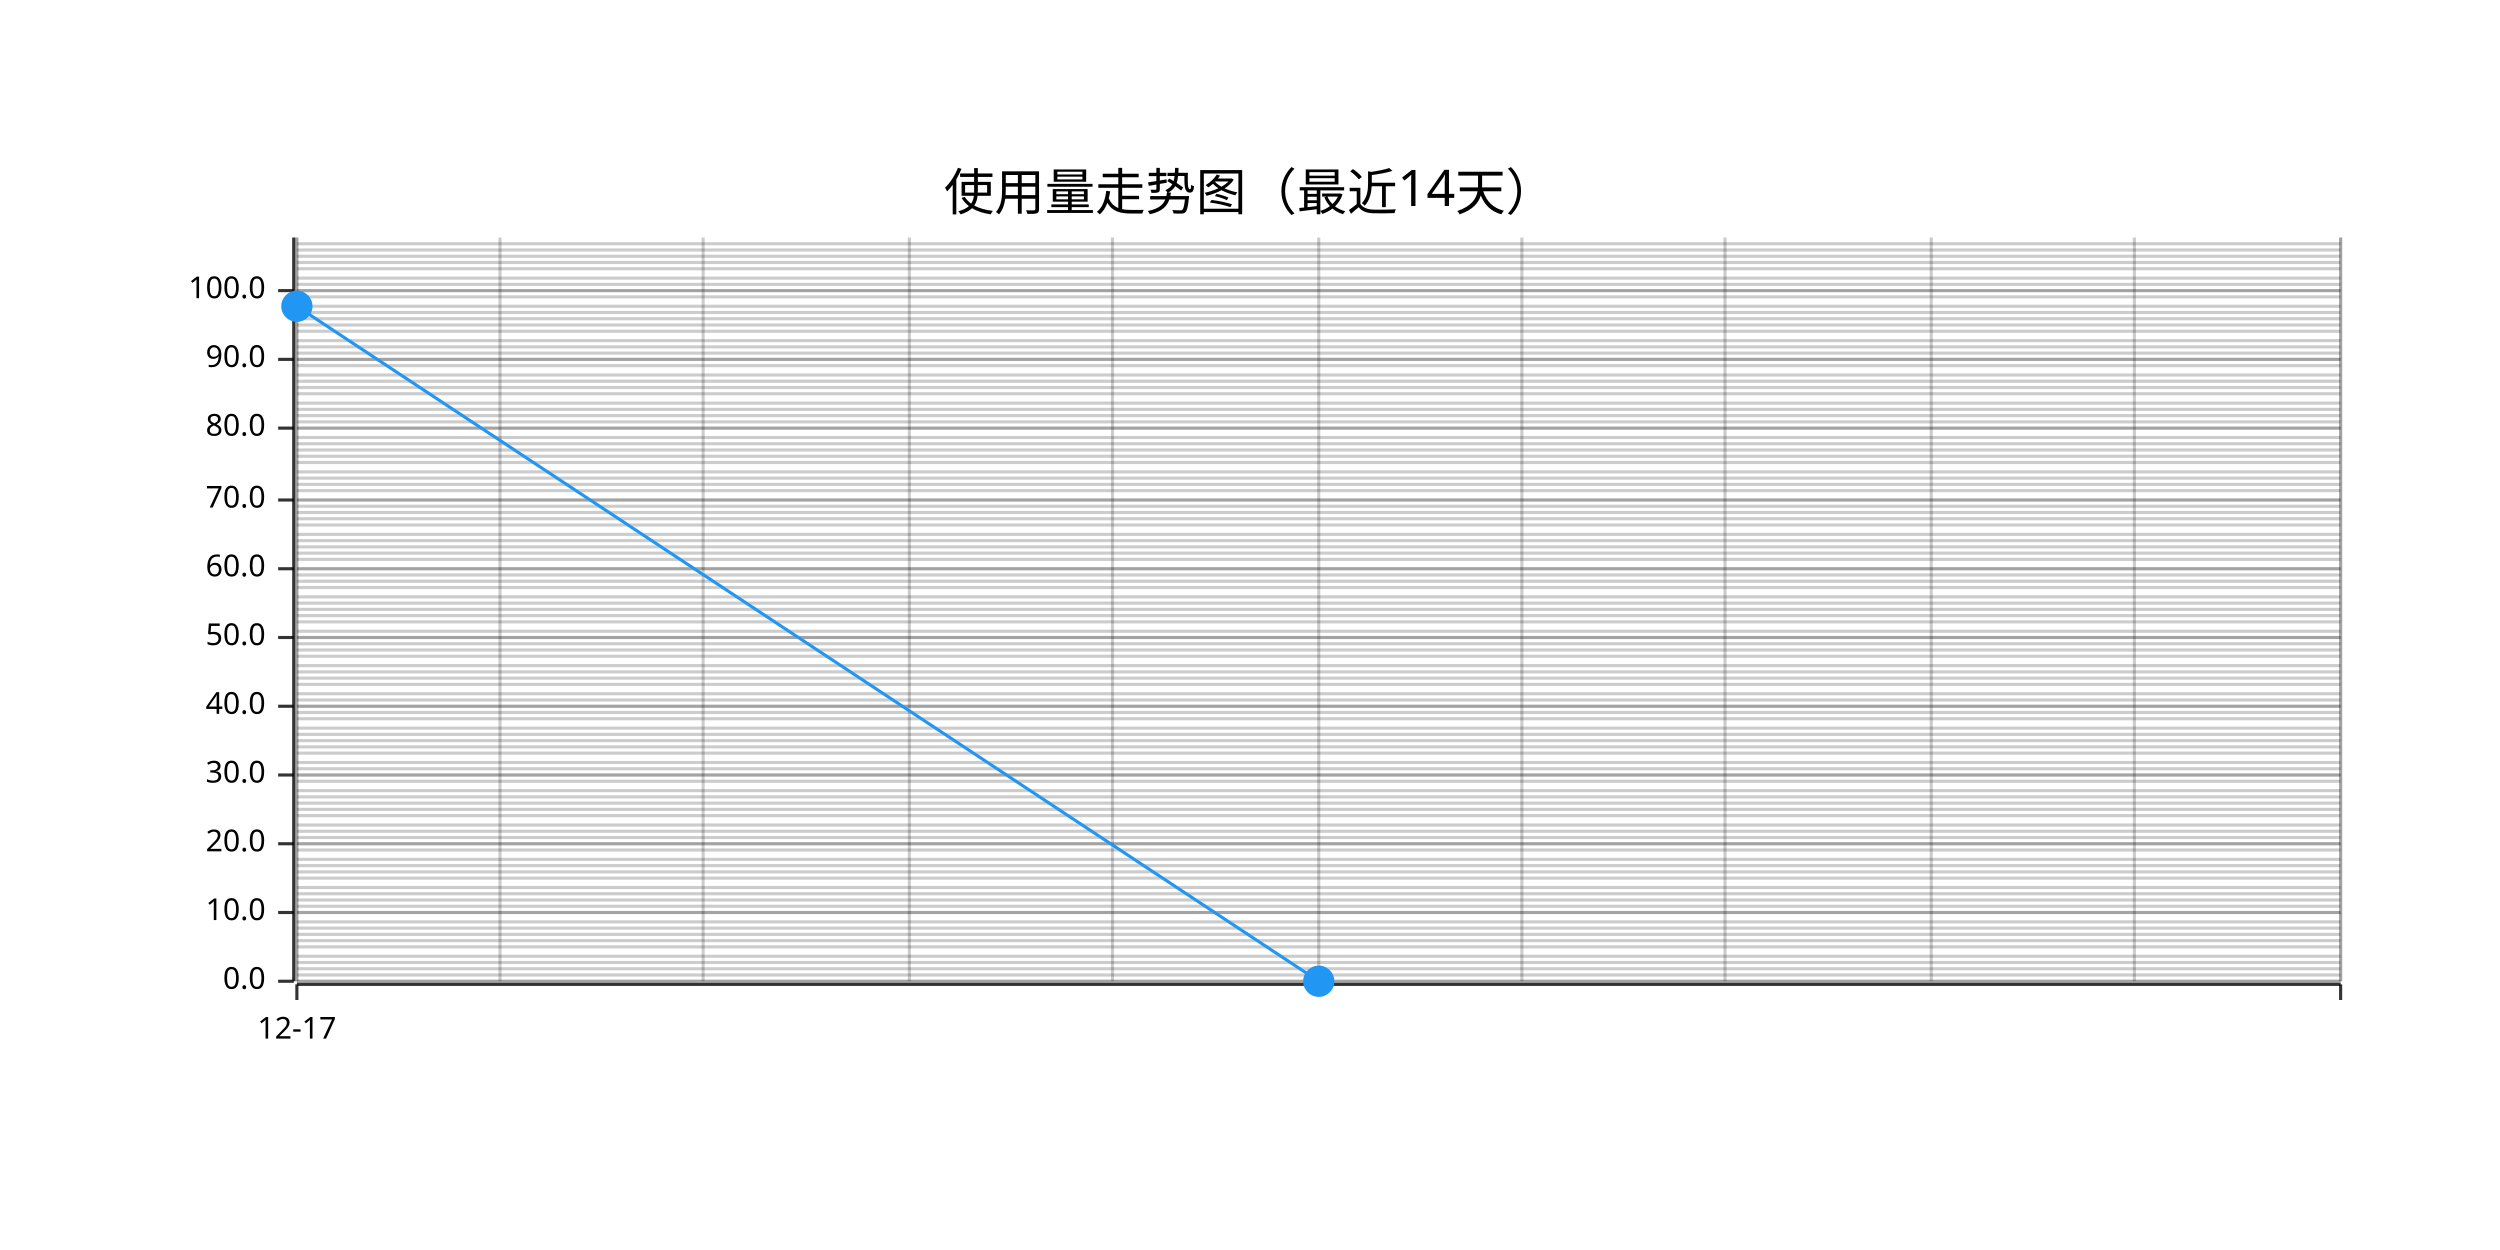
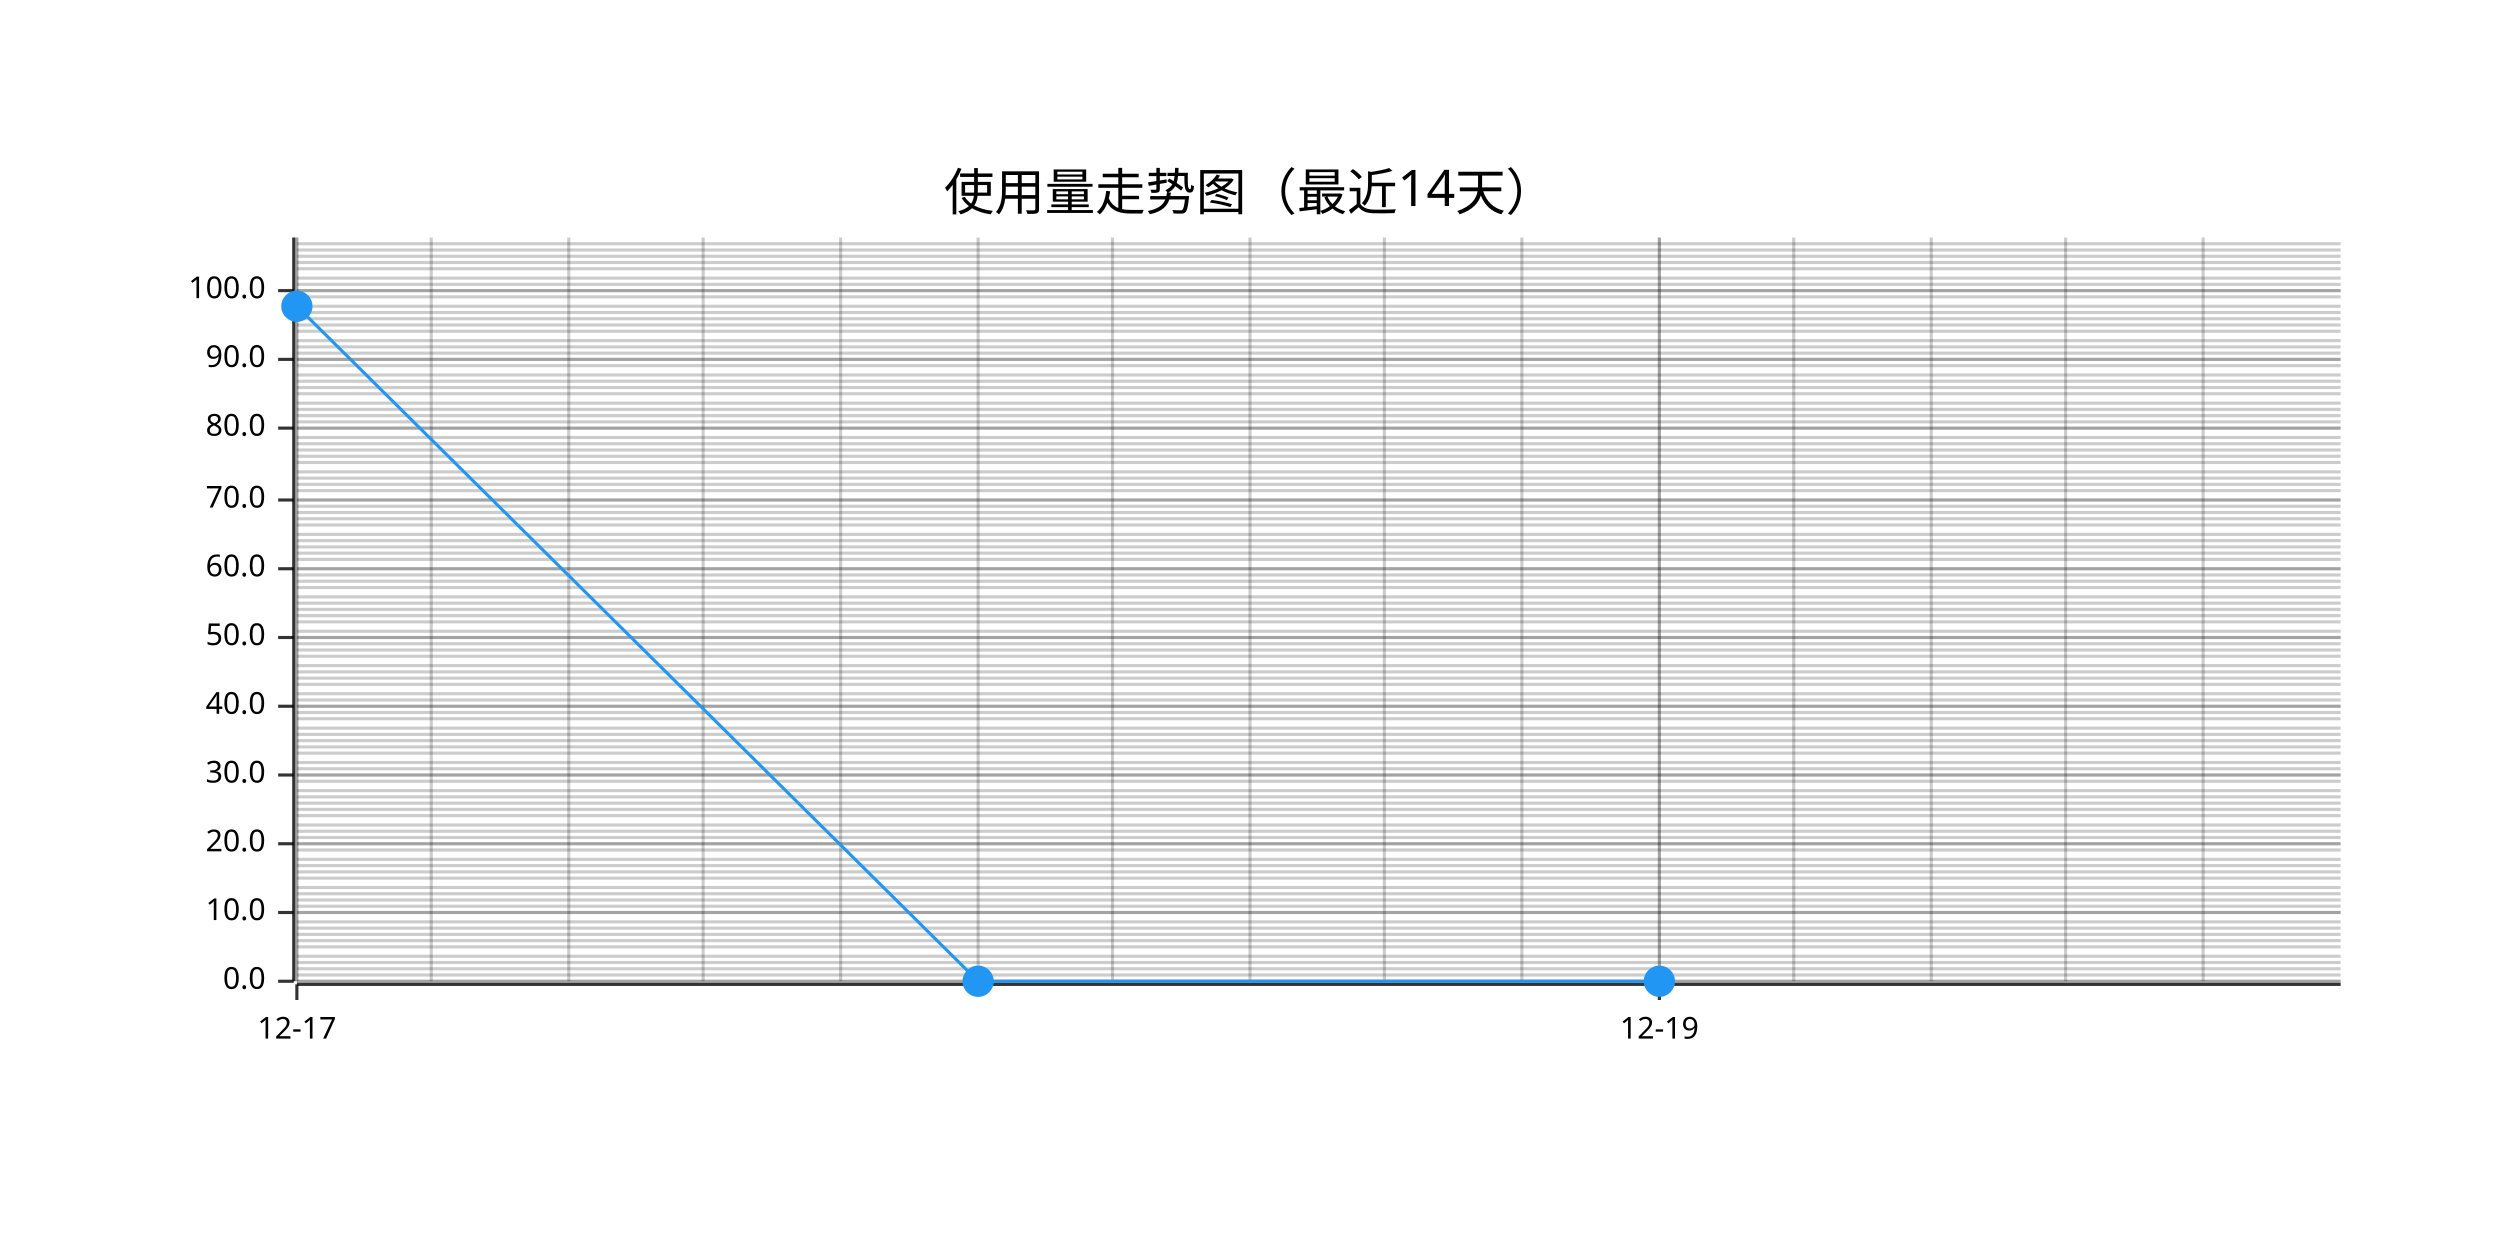
<svg xmlns="http://www.w3.org/2000/svg" width="800" height="400" viewBox="0 0 800 400">
  <rect x="0" y="0" width="800" height="400" opacity="1" fill="#FFFFFF" stroke="none" />
  <text x="400" y="55" dy="0.76em" text-anchor="middle" font-family="sans-serif" font-size="16.129" opacity="1" fill="#000000">
使用量走势图（最近14天）
</text>
  <line opacity="0.2" stroke="#000000" stroke-width="1" x1="95" y1="314" x2="95" y2="76" />
-   <line opacity="0.2" stroke="#000000" stroke-width="1" x1="160" y1="314" x2="160" y2="76" />
+   <line opacity="0.2" stroke="#000000" stroke-width="1" x1="138" y1="314" x2="138" y2="76" />
+   <line opacity="0.2" stroke="#000000" stroke-width="1" x1="182" y1="314" x2="182" y2="76" />
  <line opacity="0.2" stroke="#000000" stroke-width="1" x1="225" y1="314" x2="225" y2="76" />
-   <line opacity="0.2" stroke="#000000" stroke-width="1" x1="291" y1="314" x2="291" y2="76" />
+   <line opacity="0.2" stroke="#000000" stroke-width="1" x1="269" y1="314" x2="269" y2="76" />
+   <line opacity="0.2" stroke="#000000" stroke-width="1" x1="313" y1="314" x2="313" y2="76" />
  <line opacity="0.2" stroke="#000000" stroke-width="1" x1="356" y1="314" x2="356" y2="76" />
-   <line opacity="0.2" stroke="#000000" stroke-width="1" x1="422" y1="314" x2="422" y2="76" />
+   <line opacity="0.2" stroke="#000000" stroke-width="1" x1="400" y1="314" x2="400" y2="76" />
+   <line opacity="0.2" stroke="#000000" stroke-width="1" x1="443" y1="314" x2="443" y2="76" />
  <line opacity="0.2" stroke="#000000" stroke-width="1" x1="487" y1="314" x2="487" y2="76" />
-   <line opacity="0.2" stroke="#000000" stroke-width="1" x1="552" y1="314" x2="552" y2="76" />
+   <line opacity="0.2" stroke="#000000" stroke-width="1" x1="531" y1="314" x2="531" y2="76" />
+   <line opacity="0.2" stroke="#000000" stroke-width="1" x1="574" y1="314" x2="574" y2="76" />
  <line opacity="0.2" stroke="#000000" stroke-width="1" x1="618" y1="314" x2="618" y2="76" />
-   <line opacity="0.2" stroke="#000000" stroke-width="1" x1="683" y1="314" x2="683" y2="76" />
-   <line opacity="0.2" stroke="#000000" stroke-width="1" x1="749" y1="314" x2="749" y2="76" />
+   <line opacity="0.2" stroke="#000000" stroke-width="1" x1="661" y1="314" x2="661" y2="76" />
+   <line opacity="0.2" stroke="#000000" stroke-width="1" x1="705" y1="314" x2="705" y2="76" />
  <line opacity="0.2" stroke="#000000" stroke-width="1" x1="95" y1="314" x2="749" y2="314" />
  <line opacity="0.2" stroke="#000000" stroke-width="1" x1="95" y1="312" x2="749" y2="312" />
  <line opacity="0.2" stroke="#000000" stroke-width="1" x1="95" y1="310" x2="749" y2="310" />
  <line opacity="0.2" stroke="#000000" stroke-width="1" x1="95" y1="308" x2="749" y2="308" />
  <line opacity="0.2" stroke="#000000" stroke-width="1" x1="95" y1="306" x2="749" y2="306" />
  <line opacity="0.2" stroke="#000000" stroke-width="1" x1="95" y1="303" x2="749" y2="303" />
  <line opacity="0.2" stroke="#000000" stroke-width="1" x1="95" y1="301" x2="749" y2="301" />
  <line opacity="0.2" stroke="#000000" stroke-width="1" x1="95" y1="299" x2="749" y2="299" />
  <line opacity="0.2" stroke="#000000" stroke-width="1" x1="95" y1="297" x2="749" y2="297" />
  <line opacity="0.2" stroke="#000000" stroke-width="1" x1="95" y1="295" x2="749" y2="295" />
  <line opacity="0.2" stroke="#000000" stroke-width="1" x1="95" y1="292" x2="749" y2="292" />
  <line opacity="0.2" stroke="#000000" stroke-width="1" x1="95" y1="290" x2="749" y2="290" />
  <line opacity="0.2" stroke="#000000" stroke-width="1" x1="95" y1="288" x2="749" y2="288" />
  <line opacity="0.2" stroke="#000000" stroke-width="1" x1="95" y1="286" x2="749" y2="286" />
  <line opacity="0.2" stroke="#000000" stroke-width="1" x1="95" y1="284" x2="749" y2="284" />
  <line opacity="0.2" stroke="#000000" stroke-width="1" x1="95" y1="281" x2="749" y2="281" />
  <line opacity="0.2" stroke="#000000" stroke-width="1" x1="95" y1="279" x2="749" y2="279" />
  <line opacity="0.2" stroke="#000000" stroke-width="1" x1="95" y1="277" x2="749" y2="277" />
  <line opacity="0.2" stroke="#000000" stroke-width="1" x1="95" y1="275" x2="749" y2="275" />
  <line opacity="0.2" stroke="#000000" stroke-width="1" x1="95" y1="272" x2="749" y2="272" />
  <line opacity="0.2" stroke="#000000" stroke-width="1" x1="95" y1="270" x2="749" y2="270" />
  <line opacity="0.2" stroke="#000000" stroke-width="1" x1="95" y1="268" x2="749" y2="268" />
  <line opacity="0.2" stroke="#000000" stroke-width="1" x1="95" y1="266" x2="749" y2="266" />
  <line opacity="0.2" stroke="#000000" stroke-width="1" x1="95" y1="264" x2="749" y2="264" />
  <line opacity="0.2" stroke="#000000" stroke-width="1" x1="95" y1="261" x2="749" y2="261" />
  <line opacity="0.2" stroke="#000000" stroke-width="1" x1="95" y1="259" x2="749" y2="259" />
  <line opacity="0.2" stroke="#000000" stroke-width="1" x1="95" y1="257" x2="749" y2="257" />
  <line opacity="0.2" stroke="#000000" stroke-width="1" x1="95" y1="255" x2="749" y2="255" />
  <line opacity="0.2" stroke="#000000" stroke-width="1" x1="95" y1="253" x2="749" y2="253" />
  <line opacity="0.2" stroke="#000000" stroke-width="1" x1="95" y1="250" x2="749" y2="250" />
  <line opacity="0.2" stroke="#000000" stroke-width="1" x1="95" y1="248" x2="749" y2="248" />
  <line opacity="0.2" stroke="#000000" stroke-width="1" x1="95" y1="246" x2="749" y2="246" />
  <line opacity="0.2" stroke="#000000" stroke-width="1" x1="95" y1="244" x2="749" y2="244" />
  <line opacity="0.2" stroke="#000000" stroke-width="1" x1="95" y1="241" x2="749" y2="241" />
  <line opacity="0.2" stroke="#000000" stroke-width="1" x1="95" y1="239" x2="749" y2="239" />
  <line opacity="0.2" stroke="#000000" stroke-width="1" x1="95" y1="237" x2="749" y2="237" />
  <line opacity="0.2" stroke="#000000" stroke-width="1" x1="95" y1="235" x2="749" y2="235" />
  <line opacity="0.2" stroke="#000000" stroke-width="1" x1="95" y1="233" x2="749" y2="233" />
  <line opacity="0.2" stroke="#000000" stroke-width="1" x1="95" y1="230" x2="749" y2="230" />
  <line opacity="0.2" stroke="#000000" stroke-width="1" x1="95" y1="228" x2="749" y2="228" />
  <line opacity="0.2" stroke="#000000" stroke-width="1" x1="95" y1="226" x2="749" y2="226" />
  <line opacity="0.2" stroke="#000000" stroke-width="1" x1="95" y1="224" x2="749" y2="224" />
  <line opacity="0.2" stroke="#000000" stroke-width="1" x1="95" y1="222" x2="749" y2="222" />
  <line opacity="0.2" stroke="#000000" stroke-width="1" x1="95" y1="219" x2="749" y2="219" />
  <line opacity="0.2" stroke="#000000" stroke-width="1" x1="95" y1="217" x2="749" y2="217" />
  <line opacity="0.2" stroke="#000000" stroke-width="1" x1="95" y1="215" x2="749" y2="215" />
  <line opacity="0.2" stroke="#000000" stroke-width="1" x1="95" y1="213" x2="749" y2="213" />
  <line opacity="0.2" stroke="#000000" stroke-width="1" x1="95" y1="210" x2="749" y2="210" />
  <line opacity="0.2" stroke="#000000" stroke-width="1" x1="95" y1="208" x2="749" y2="208" />
  <line opacity="0.2" stroke="#000000" stroke-width="1" x1="95" y1="206" x2="749" y2="206" />
  <line opacity="0.2" stroke="#000000" stroke-width="1" x1="95" y1="204" x2="749" y2="204" />
  <line opacity="0.2" stroke="#000000" stroke-width="1" x1="95" y1="202" x2="749" y2="202" />
  <line opacity="0.2" stroke="#000000" stroke-width="1" x1="95" y1="199" x2="749" y2="199" />
  <line opacity="0.2" stroke="#000000" stroke-width="1" x1="95" y1="197" x2="749" y2="197" />
  <line opacity="0.2" stroke="#000000" stroke-width="1" x1="95" y1="195" x2="749" y2="195" />
  <line opacity="0.2" stroke="#000000" stroke-width="1" x1="95" y1="193" x2="749" y2="193" />
  <line opacity="0.2" stroke="#000000" stroke-width="1" x1="95" y1="191" x2="749" y2="191" />
  <line opacity="0.2" stroke="#000000" stroke-width="1" x1="95" y1="188" x2="749" y2="188" />
  <line opacity="0.2" stroke="#000000" stroke-width="1" x1="95" y1="186" x2="749" y2="186" />
  <line opacity="0.2" stroke="#000000" stroke-width="1" x1="95" y1="184" x2="749" y2="184" />
  <line opacity="0.2" stroke="#000000" stroke-width="1" x1="95" y1="182" x2="749" y2="182" />
  <line opacity="0.2" stroke="#000000" stroke-width="1" x1="95" y1="179" x2="749" y2="179" />
  <line opacity="0.2" stroke="#000000" stroke-width="1" x1="95" y1="177" x2="749" y2="177" />
  <line opacity="0.2" stroke="#000000" stroke-width="1" x1="95" y1="175" x2="749" y2="175" />
  <line opacity="0.2" stroke="#000000" stroke-width="1" x1="95" y1="173" x2="749" y2="173" />
  <line opacity="0.2" stroke="#000000" stroke-width="1" x1="95" y1="171" x2="749" y2="171" />
  <line opacity="0.2" stroke="#000000" stroke-width="1" x1="95" y1="168" x2="749" y2="168" />
  <line opacity="0.2" stroke="#000000" stroke-width="1" x1="95" y1="166" x2="749" y2="166" />
  <line opacity="0.2" stroke="#000000" stroke-width="1" x1="95" y1="164" x2="749" y2="164" />
  <line opacity="0.2" stroke="#000000" stroke-width="1" x1="95" y1="162" x2="749" y2="162" />
  <line opacity="0.2" stroke="#000000" stroke-width="1" x1="95" y1="160" x2="749" y2="160" />
  <line opacity="0.2" stroke="#000000" stroke-width="1" x1="95" y1="157" x2="749" y2="157" />
  <line opacity="0.2" stroke="#000000" stroke-width="1" x1="95" y1="155" x2="749" y2="155" />
  <line opacity="0.2" stroke="#000000" stroke-width="1" x1="95" y1="153" x2="749" y2="153" />
  <line opacity="0.2" stroke="#000000" stroke-width="1" x1="95" y1="151" x2="749" y2="151" />
  <line opacity="0.2" stroke="#000000" stroke-width="1" x1="95" y1="148" x2="749" y2="148" />
  <line opacity="0.2" stroke="#000000" stroke-width="1" x1="95" y1="146" x2="749" y2="146" />
  <line opacity="0.2" stroke="#000000" stroke-width="1" x1="95" y1="144" x2="749" y2="144" />
  <line opacity="0.2" stroke="#000000" stroke-width="1" x1="95" y1="142" x2="749" y2="142" />
  <line opacity="0.2" stroke="#000000" stroke-width="1" x1="95" y1="140" x2="749" y2="140" />
  <line opacity="0.2" stroke="#000000" stroke-width="1" x1="95" y1="137" x2="749" y2="137" />
  <line opacity="0.2" stroke="#000000" stroke-width="1" x1="95" y1="135" x2="749" y2="135" />
  <line opacity="0.2" stroke="#000000" stroke-width="1" x1="95" y1="133" x2="749" y2="133" />
  <line opacity="0.2" stroke="#000000" stroke-width="1" x1="95" y1="131" x2="749" y2="131" />
  <line opacity="0.2" stroke="#000000" stroke-width="1" x1="95" y1="129" x2="749" y2="129" />
  <line opacity="0.2" stroke="#000000" stroke-width="1" x1="95" y1="126" x2="749" y2="126" />
  <line opacity="0.2" stroke="#000000" stroke-width="1" x1="95" y1="124" x2="749" y2="124" />
  <line opacity="0.2" stroke="#000000" stroke-width="1" x1="95" y1="122" x2="749" y2="122" />
  <line opacity="0.2" stroke="#000000" stroke-width="1" x1="95" y1="120" x2="749" y2="120" />
  <line opacity="0.2" stroke="#000000" stroke-width="1" x1="95" y1="117" x2="749" y2="117" />
  <line opacity="0.2" stroke="#000000" stroke-width="1" x1="95" y1="115" x2="749" y2="115" />
  <line opacity="0.2" stroke="#000000" stroke-width="1" x1="95" y1="113" x2="749" y2="113" />
  <line opacity="0.2" stroke="#000000" stroke-width="1" x1="95" y1="111" x2="749" y2="111" />
  <line opacity="0.2" stroke="#000000" stroke-width="1" x1="95" y1="109" x2="749" y2="109" />
  <line opacity="0.2" stroke="#000000" stroke-width="1" x1="95" y1="106" x2="749" y2="106" />
  <line opacity="0.2" stroke="#000000" stroke-width="1" x1="95" y1="104" x2="749" y2="104" />
  <line opacity="0.2" stroke="#000000" stroke-width="1" x1="95" y1="102" x2="749" y2="102" />
  <line opacity="0.2" stroke="#000000" stroke-width="1" x1="95" y1="100" x2="749" y2="100" />
  <line opacity="0.2" stroke="#000000" stroke-width="1" x1="95" y1="98" x2="749" y2="98" />
  <line opacity="0.2" stroke="#000000" stroke-width="1" x1="95" y1="95" x2="749" y2="95" />
  <line opacity="0.2" stroke="#000000" stroke-width="1" x1="95" y1="93" x2="749" y2="93" />
  <line opacity="0.2" stroke="#000000" stroke-width="1" x1="95" y1="91" x2="749" y2="91" />
  <line opacity="0.2" stroke="#000000" stroke-width="1" x1="95" y1="89" x2="749" y2="89" />
  <line opacity="0.2" stroke="#000000" stroke-width="1" x1="95" y1="86" x2="749" y2="86" />
  <line opacity="0.2" stroke="#000000" stroke-width="1" x1="95" y1="84" x2="749" y2="84" />
  <line opacity="0.2" stroke="#000000" stroke-width="1" x1="95" y1="82" x2="749" y2="82" />
  <line opacity="0.2" stroke="#000000" stroke-width="1" x1="95" y1="80" x2="749" y2="80" />
  <line opacity="0.2" stroke="#000000" stroke-width="1" x1="95" y1="78" x2="749" y2="78" />
  <line opacity="0.2" stroke="#000000" stroke-width="1" x1="95" y1="314" x2="95" y2="76" />
-   <line opacity="0.2" stroke="#000000" stroke-width="1" x1="749" y1="314" x2="749" y2="76" />
+   <line opacity="0.2" stroke="#000000" stroke-width="1" x1="531" y1="314" x2="531" y2="76" />
  <line opacity="0.2" stroke="#000000" stroke-width="1" x1="95" y1="314" x2="749" y2="314" />
  <line opacity="0.2" stroke="#000000" stroke-width="1" x1="95" y1="292" x2="749" y2="292" />
  <line opacity="0.2" stroke="#000000" stroke-width="1" x1="95" y1="270" x2="749" y2="270" />
  <line opacity="0.2" stroke="#000000" stroke-width="1" x1="95" y1="248" x2="749" y2="248" />
  <line opacity="0.2" stroke="#000000" stroke-width="1" x1="95" y1="226" x2="749" y2="226" />
  <line opacity="0.2" stroke="#000000" stroke-width="1" x1="95" y1="204" x2="749" y2="204" />
  <line opacity="0.2" stroke="#000000" stroke-width="1" x1="95" y1="182" x2="749" y2="182" />
  <line opacity="0.2" stroke="#000000" stroke-width="1" x1="95" y1="160" x2="749" y2="160" />
  <line opacity="0.2" stroke="#000000" stroke-width="1" x1="95" y1="137" x2="749" y2="137" />
  <line opacity="0.2" stroke="#000000" stroke-width="1" x1="95" y1="115" x2="749" y2="115" />
  <line opacity="0.2" stroke="#000000" stroke-width="1" x1="95" y1="93" x2="749" y2="93" />
  <polyline fill="none" opacity="0.8" stroke="#000000" stroke-width="1" points="94,76 94,314 " />
  <text x="85" y="314" dy="0.5ex" text-anchor="end" font-family="sans-serif" font-size="9.677" opacity="1" fill="#000000">
0.0
</text>
  <polyline fill="none" opacity="0.8" stroke="#000000" stroke-width="1" points="89,314 94,314 " />
  <text x="85" y="292" dy="0.5ex" text-anchor="end" font-family="sans-serif" font-size="9.677" opacity="1" fill="#000000">
10.0
</text>
  <polyline fill="none" opacity="0.8" stroke="#000000" stroke-width="1" points="89,292 94,292 " />
  <text x="85" y="270" dy="0.5ex" text-anchor="end" font-family="sans-serif" font-size="9.677" opacity="1" fill="#000000">
20.0
</text>
  <polyline fill="none" opacity="0.8" stroke="#000000" stroke-width="1" points="89,270 94,270 " />
  <text x="85" y="248" dy="0.5ex" text-anchor="end" font-family="sans-serif" font-size="9.677" opacity="1" fill="#000000">
30.0
</text>
  <polyline fill="none" opacity="0.8" stroke="#000000" stroke-width="1" points="89,248 94,248 " />
  <text x="85" y="226" dy="0.5ex" text-anchor="end" font-family="sans-serif" font-size="9.677" opacity="1" fill="#000000">
40.0
</text>
  <polyline fill="none" opacity="0.8" stroke="#000000" stroke-width="1" points="89,226 94,226 " />
  <text x="85" y="204" dy="0.5ex" text-anchor="end" font-family="sans-serif" font-size="9.677" opacity="1" fill="#000000">
50.0
</text>
  <polyline fill="none" opacity="0.8" stroke="#000000" stroke-width="1" points="89,204 94,204 " />
  <text x="85" y="182" dy="0.5ex" text-anchor="end" font-family="sans-serif" font-size="9.677" opacity="1" fill="#000000">
60.0
</text>
  <polyline fill="none" opacity="0.8" stroke="#000000" stroke-width="1" points="89,182 94,182 " />
  <text x="85" y="160" dy="0.5ex" text-anchor="end" font-family="sans-serif" font-size="9.677" opacity="1" fill="#000000">
70.0
</text>
  <polyline fill="none" opacity="0.8" stroke="#000000" stroke-width="1" points="89,160 94,160 " />
  <text x="85" y="137" dy="0.5ex" text-anchor="end" font-family="sans-serif" font-size="9.677" opacity="1" fill="#000000">
80.0
</text>
  <polyline fill="none" opacity="0.8" stroke="#000000" stroke-width="1" points="89,137 94,137 " />
  <text x="85" y="115" dy="0.5ex" text-anchor="end" font-family="sans-serif" font-size="9.677" opacity="1" fill="#000000">
90.0
</text>
  <polyline fill="none" opacity="0.8" stroke="#000000" stroke-width="1" points="89,115 94,115 " />
  <text x="85" y="93" dy="0.5ex" text-anchor="end" font-family="sans-serif" font-size="9.677" opacity="1" fill="#000000">
100.0
</text>
  <polyline fill="none" opacity="0.8" stroke="#000000" stroke-width="1" points="89,93 94,93 " />
  <polyline fill="none" opacity="0.8" stroke="#000000" stroke-width="1" points="95,315 749,315 " />
  <text x="95" y="325" dy="0.76em" text-anchor="middle" font-family="sans-serif" font-size="9.677" opacity="1" fill="#000000">
12-17
</text>
  <polyline fill="none" opacity="0.8" stroke="#000000" stroke-width="1" points="95,315 95,320 " />
-   <text x="749" y="325" dy="0.76em" text-anchor="middle" font-family="sans-serif" font-size="9.677" opacity="1" fill="#000000">
- 
- </text>
-   <polyline fill="none" opacity="0.8" stroke="#000000" stroke-width="1" points="749,315 749,320 " />
-   <polyline fill="none" opacity="1" stroke="#2196F3" stroke-width="1" points="95,98 422,314 " />
+   <text x="531" y="325" dy="0.76em" text-anchor="middle" font-family="sans-serif" font-size="9.677" opacity="1" fill="#000000">
+ 12-19
+ </text>
+   <polyline fill="none" opacity="0.8" stroke="#000000" stroke-width="1" points="531,315 531,320 " />
+   <polyline fill="none" opacity="1" stroke="#2196F3" stroke-width="1" points="95,98 313,314 531,314 " />
  <circle cx="95" cy="98" r="5" opacity="1" fill="#2196F3" stroke="none" stroke-width="1" />
-   <circle cx="422" cy="314" r="5" opacity="1" fill="#2196F3" stroke="none" stroke-width="1" />
+   <circle cx="313" cy="314" r="5" opacity="1" fill="#2196F3" stroke="none" stroke-width="1" />
+   <circle cx="531" cy="314" r="5" opacity="1" fill="#2196F3" stroke="none" stroke-width="1" />
</svg>
